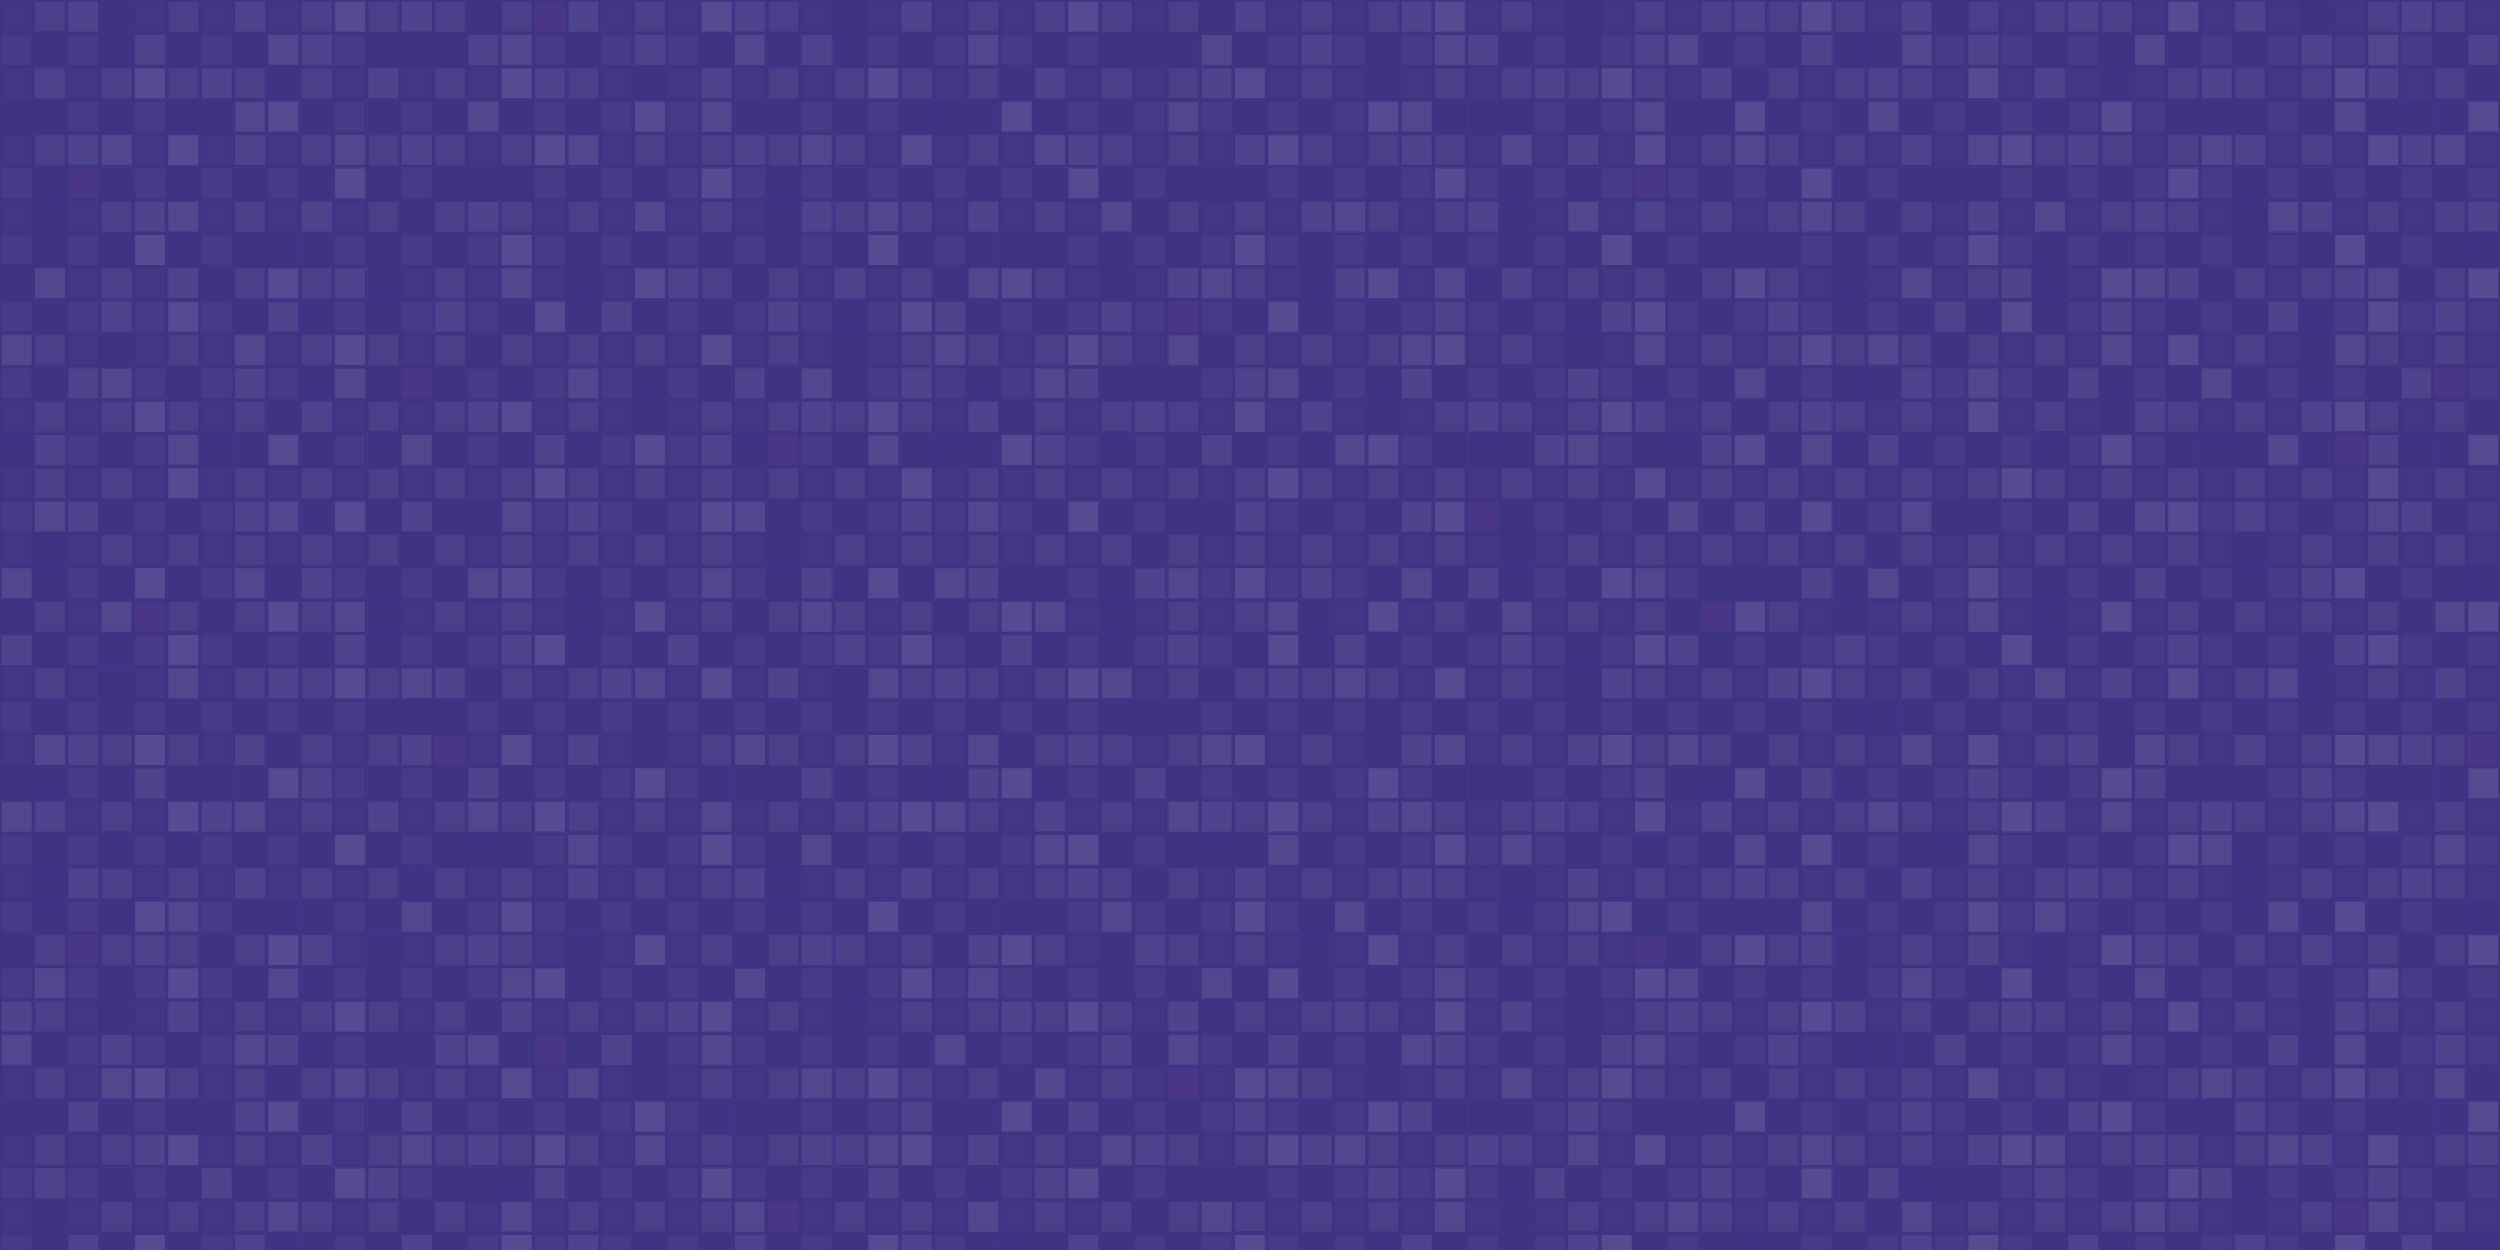
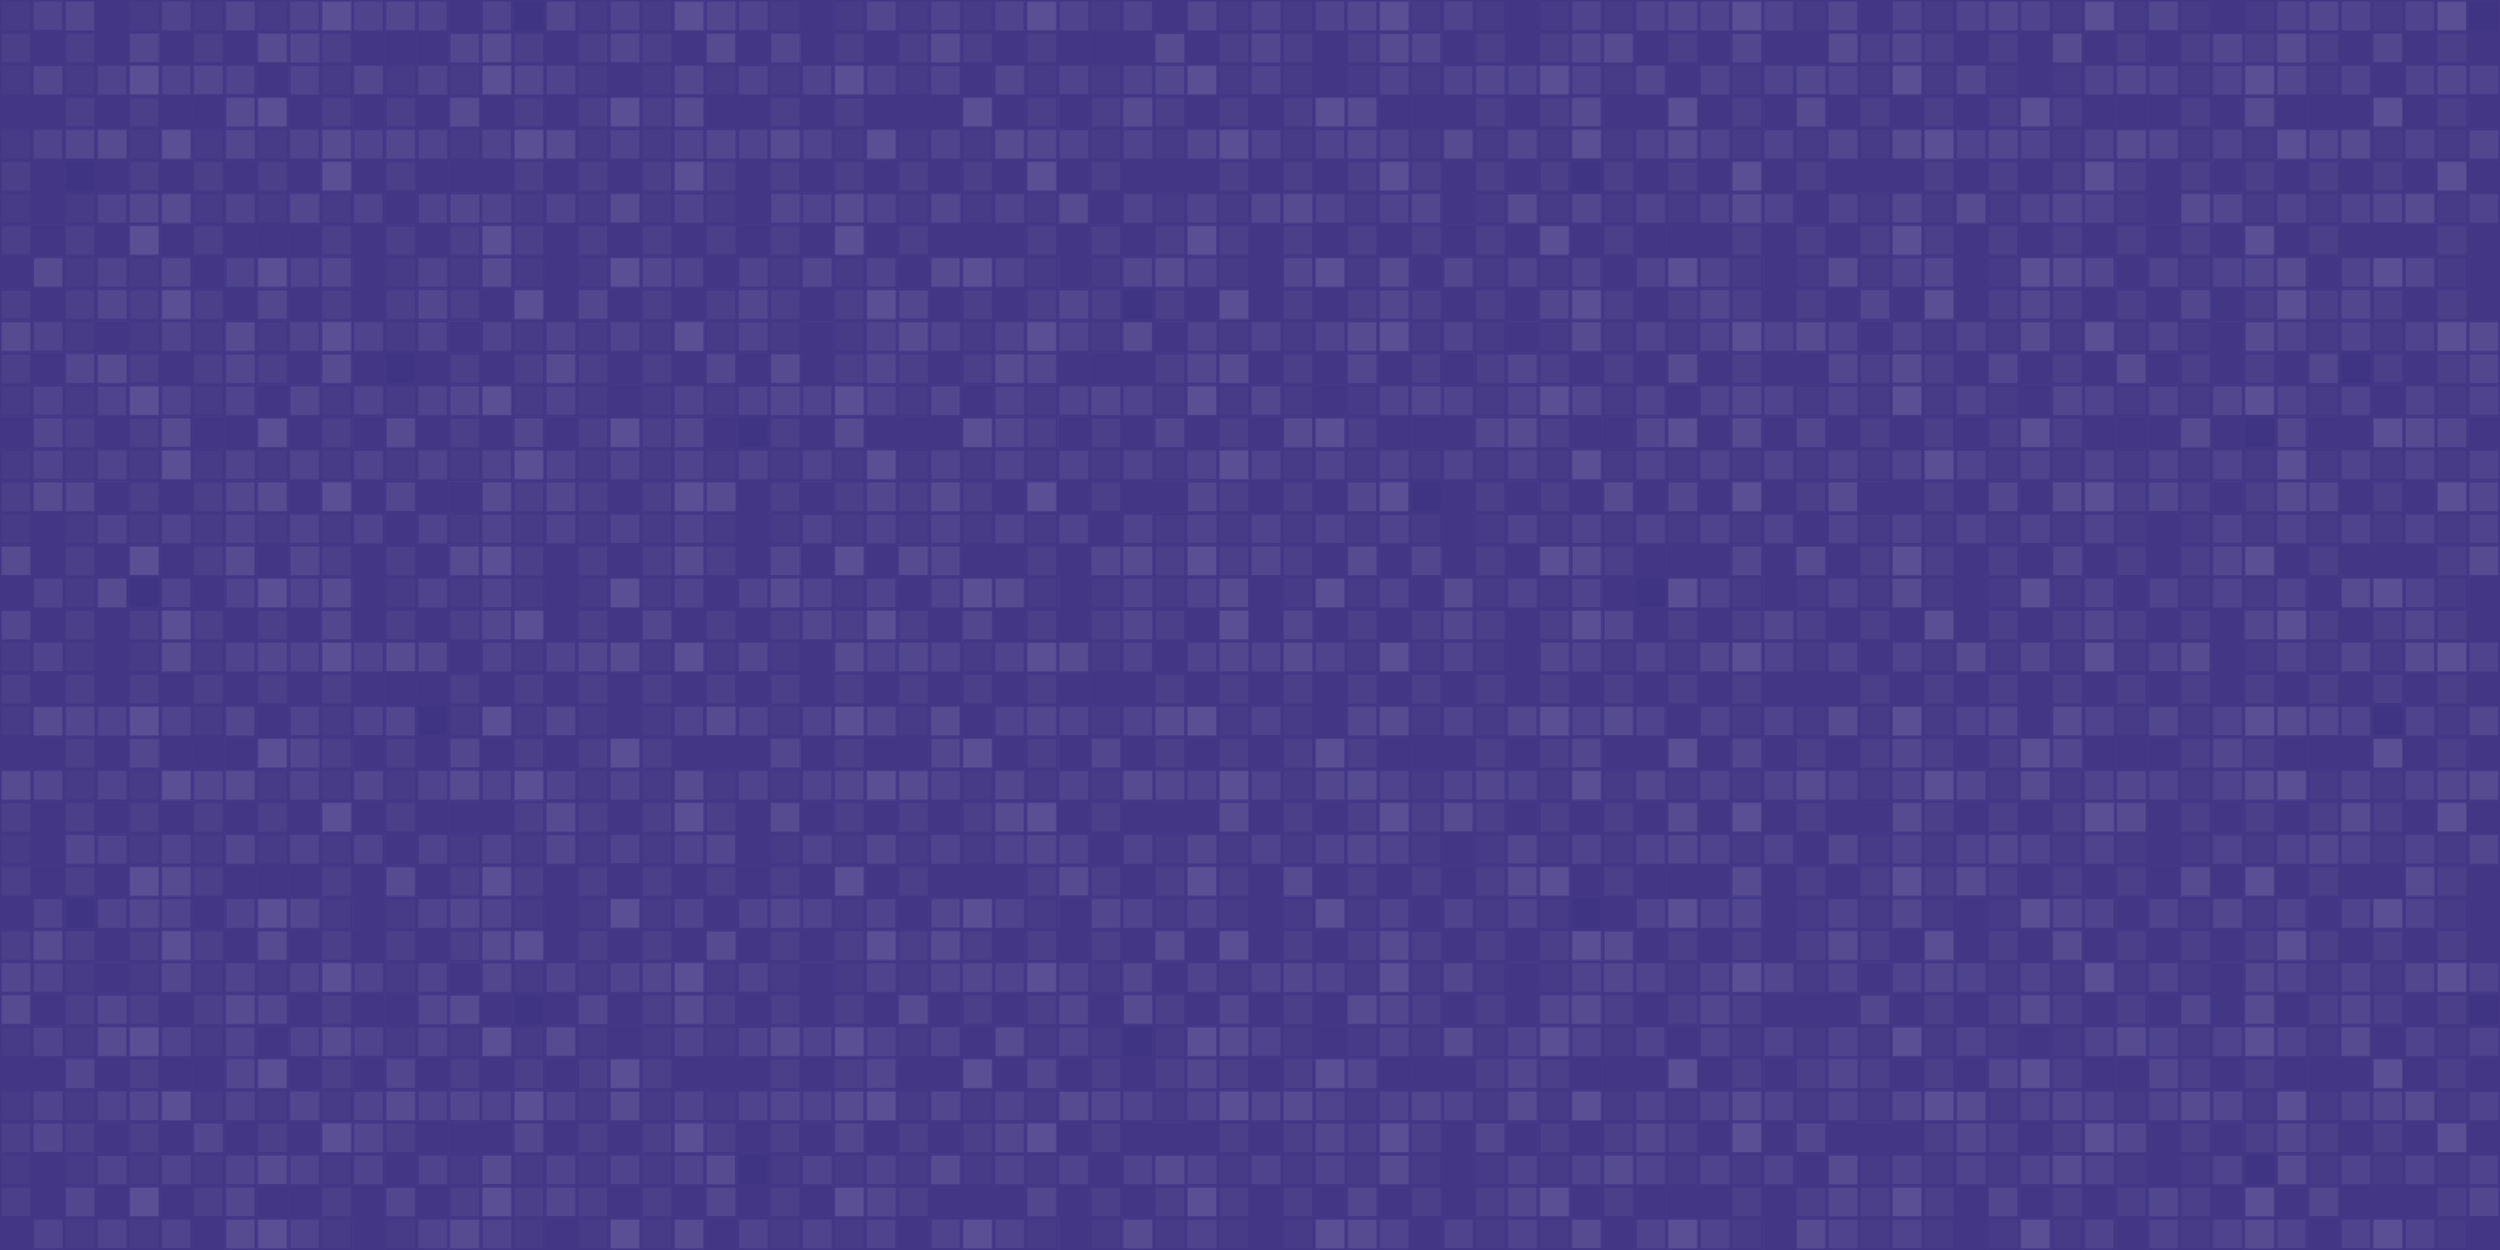
- <svg xmlns="http://www.w3.org/2000/svg" xmlns:xlink="http://www.w3.org/1999/xlink" width="75" height="37.5" viewBox="0 0 75 37.5">
-   <rect fill="#3f3383" width="50" height="25" />
+ <svg xmlns="http://www.w3.org/2000/svg" xmlns:xlink="http://www.w3.org/1999/xlink" width="78" height="39" viewBox="0 0 78 39">
+   <rect fill="#433785" width="50" height="25" />
  <defs>
-     <rect stroke="#3f3383" stroke-width="0.1" width="1" height="1" id="s" />
+     <rect stroke="#433785" stroke-width="0.1" width="1" height="1" id="s" />
    <pattern id="a" width="2" height="2" patternUnits="userSpaceOnUse">
-       <g stroke="#3f3383" stroke-width="0.1">
-         <rect fill="#433785" width="1" height="1" />
-         <rect fill="#3f3383" width="1" height="1" x="1" y="1" />
-         <rect fill="#473b88" width="1" height="1" y="1" />
-         <rect fill="#4b3f8a" width="1" height="1" x="1" />
+       <g stroke="#433785" stroke-width="0.1">
+         <rect fill="#473b87" width="1" height="1" />
+         <rect fill="#433785" width="1" height="1" x="1" y="1" />
+         <rect fill="#4b3f8a" width="1" height="1" y="1" />
+         <rect fill="#4e438c" width="1" height="1" x="1" />
      </g>
    </pattern>
    <pattern id="b" width="5" height="11" patternUnits="userSpaceOnUse">
-       <g fill="#4e438d">
+       <g fill="#52478f">
        <use xlink:href="#s" x="2" y="0" />
        <use xlink:href="#s" x="4" y="1" />
        <use xlink:href="#s" x="1" y="2" />
        <use xlink:href="#s" x="2" y="4" />
        <use xlink:href="#s" x="4" y="6" />
        <use xlink:href="#s" x="0" y="8" />
        <use xlink:href="#s" x="3" y="9" />
      </g>
    </pattern>
    <pattern id="c" width="7" height="7" patternUnits="userSpaceOnUse">
-       <g fill="#52478f">
+       <g fill="#564b91">
        <use xlink:href="#s" x="1" y="1" />
        <use xlink:href="#s" x="3" y="4" />
        <use xlink:href="#s" x="5" y="6" />
        <use xlink:href="#s" x="0" y="3" />
      </g>
    </pattern>
    <pattern id="d" width="11" height="5" patternUnits="userSpaceOnUse">
-       <g fill="#3f3383">
+       <g fill="#433785">
        <use xlink:href="#s" x="1" y="1" />
        <use xlink:href="#s" x="6" y="3" />
        <use xlink:href="#s" x="8" y="2" />
        <use xlink:href="#s" x="3" y="0" />
        <use xlink:href="#s" x="0" y="3" />
      </g>
-       <g fill="#564b92">
+       <g fill="#5a4f94">
        <use xlink:href="#s" x="8" y="3" />
        <use xlink:href="#s" x="4" y="2" />
        <use xlink:href="#s" x="5" y="4" />
        <use xlink:href="#s" x="10" y="0" />
      </g>
    </pattern>
    <pattern id="e" width="47" height="23" patternUnits="userSpaceOnUse">
-       <g fill="#4a3688">
+       <g fill="#3f3383">
        <use xlink:href="#s" x="2" y="5" />
        <use xlink:href="#s" x="23" y="13" />
        <use xlink:href="#s" x="4" y="18" />
        <use xlink:href="#s" x="35" y="9" />
      </g>
    </pattern>
    <pattern id="f" width="61" height="31" patternUnits="userSpaceOnUse">
-       <g fill="#4a3688">
+       <g fill="#3f3383">
        <use xlink:href="#s" x="16" y="0" />
        <use xlink:href="#s" x="13" y="22" />
        <use xlink:href="#s" x="44" y="15" />
        <use xlink:href="#s" x="12" y="11" />
      </g>
    </pattern>
  </defs>
-   <rect fill="url(#a)" width="75" height="37.5" />
-   <rect fill="url(#b)" width="75" height="37.5" />
-   <rect fill="url(#c)" width="75" height="37.5" />
-   <rect fill="url(#d)" width="75" height="37.5" />
-   <rect fill="url(#e)" width="75" height="37.5" />
-   <rect fill="url(#f)" width="75" height="37.5" />
+   <rect fill="url(#a)" width="78" height="39" />
+   <rect fill="url(#b)" width="78" height="39" />
+   <rect fill="url(#c)" width="78" height="39" />
+   <rect fill="url(#d)" width="78" height="39" />
+   <rect fill="url(#e)" width="78" height="39" />
+   <rect fill="url(#f)" width="78" height="39" />
</svg>
